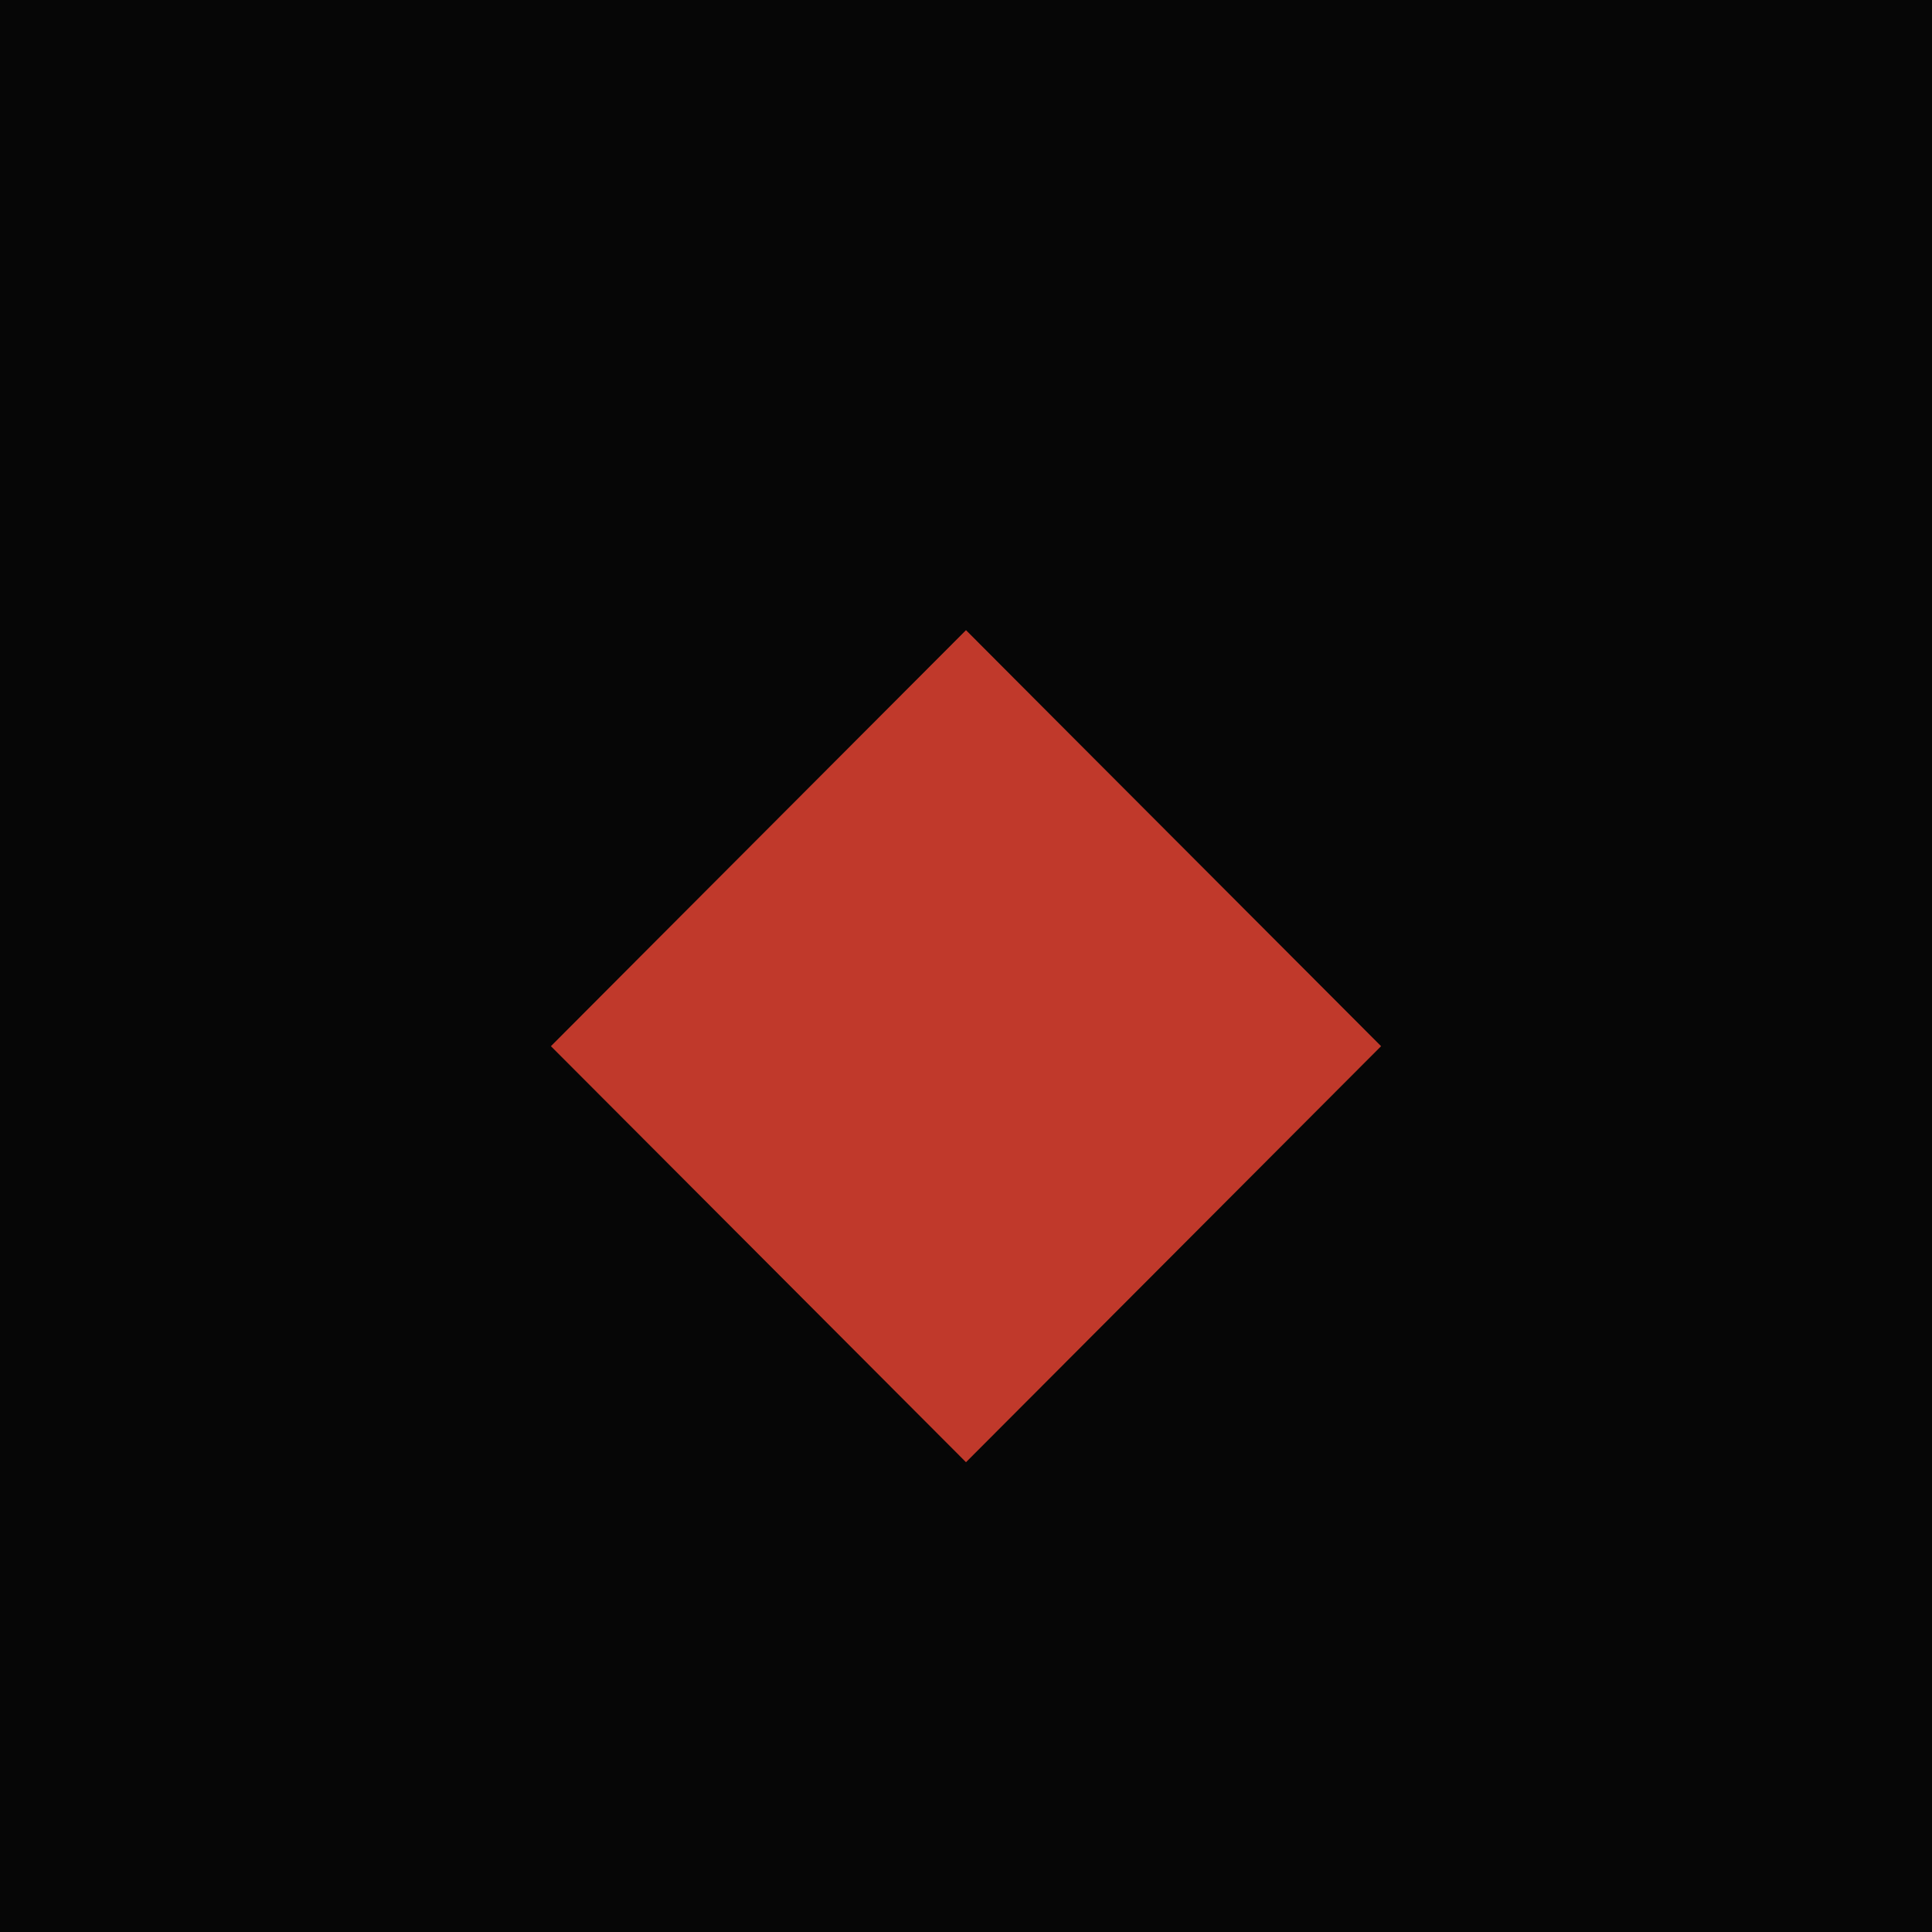
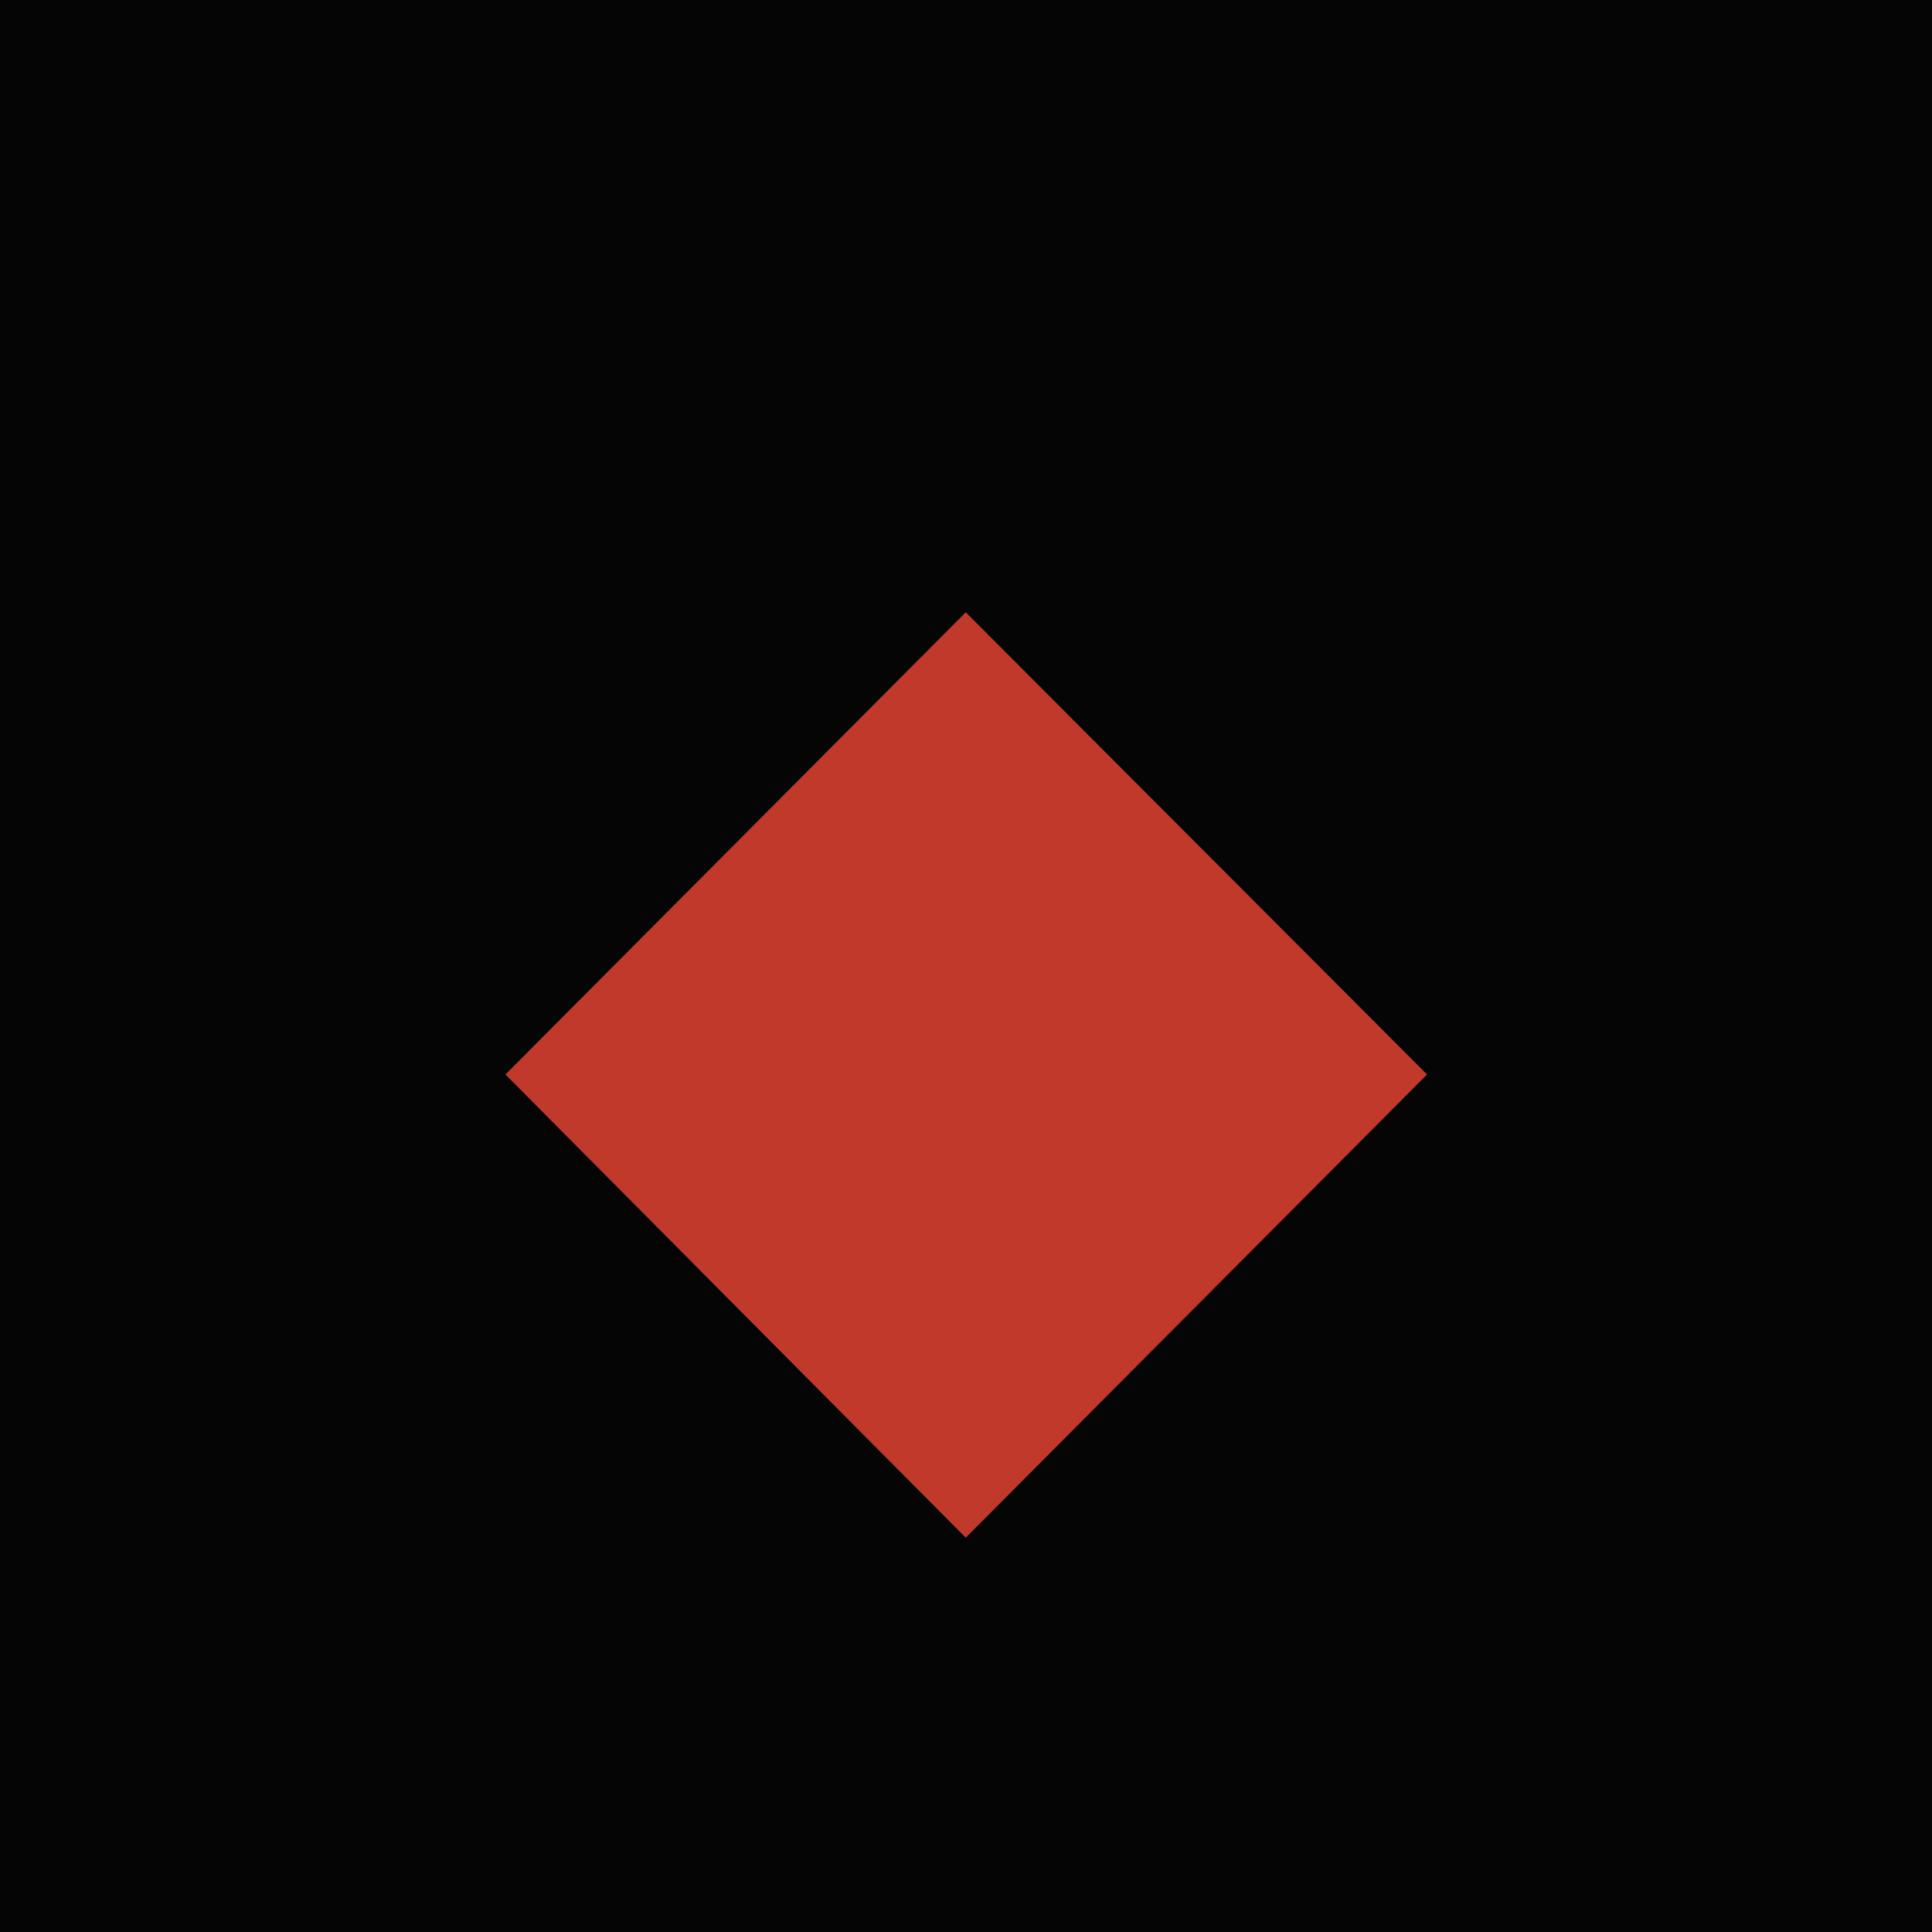
<svg xmlns="http://www.w3.org/2000/svg" viewBox="0 0 32 32">
-   <rect width="32" height="32" fill="#060606" />
-   <text x="16" y="22" text-anchor="middle" font-family="serif" font-size="18" fill="#c0392b">◆</text>
+   <rect width="32" height="32" fill="#050505" />
+   <text x="16" y="23" text-anchor="middle" font-family="serif" font-size="20" fill="#c0392b">◆</text>
</svg>
